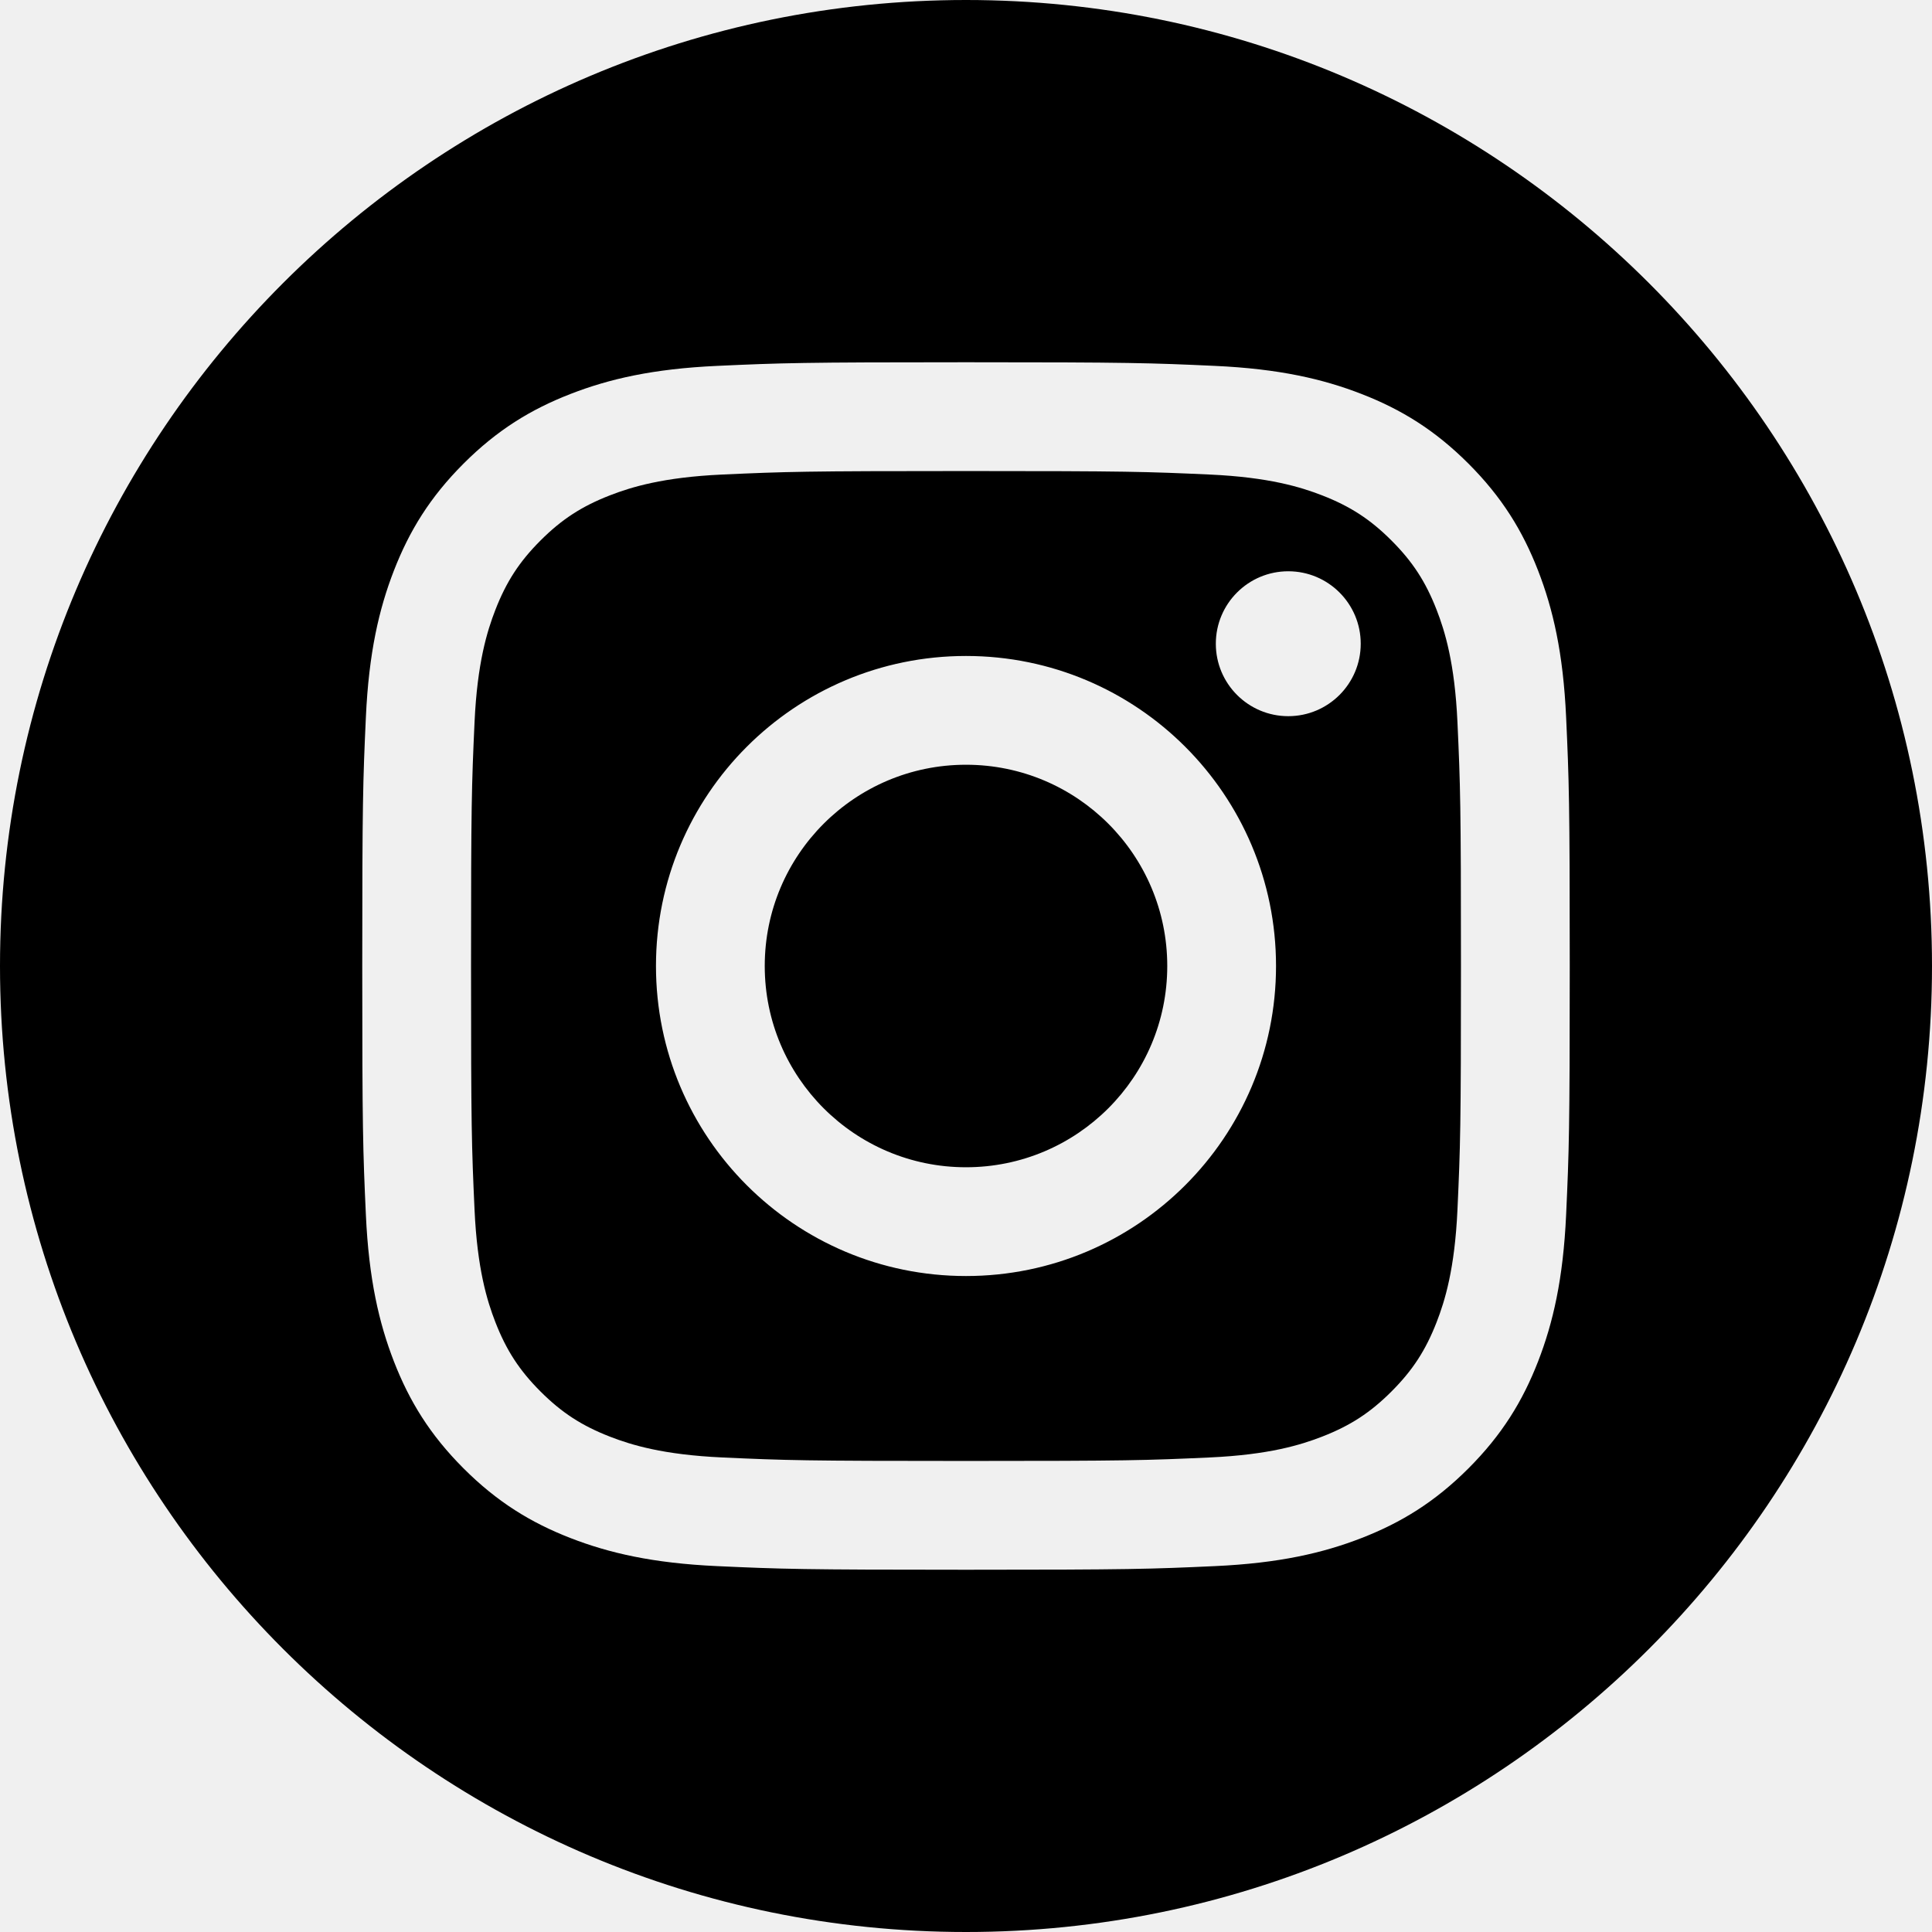
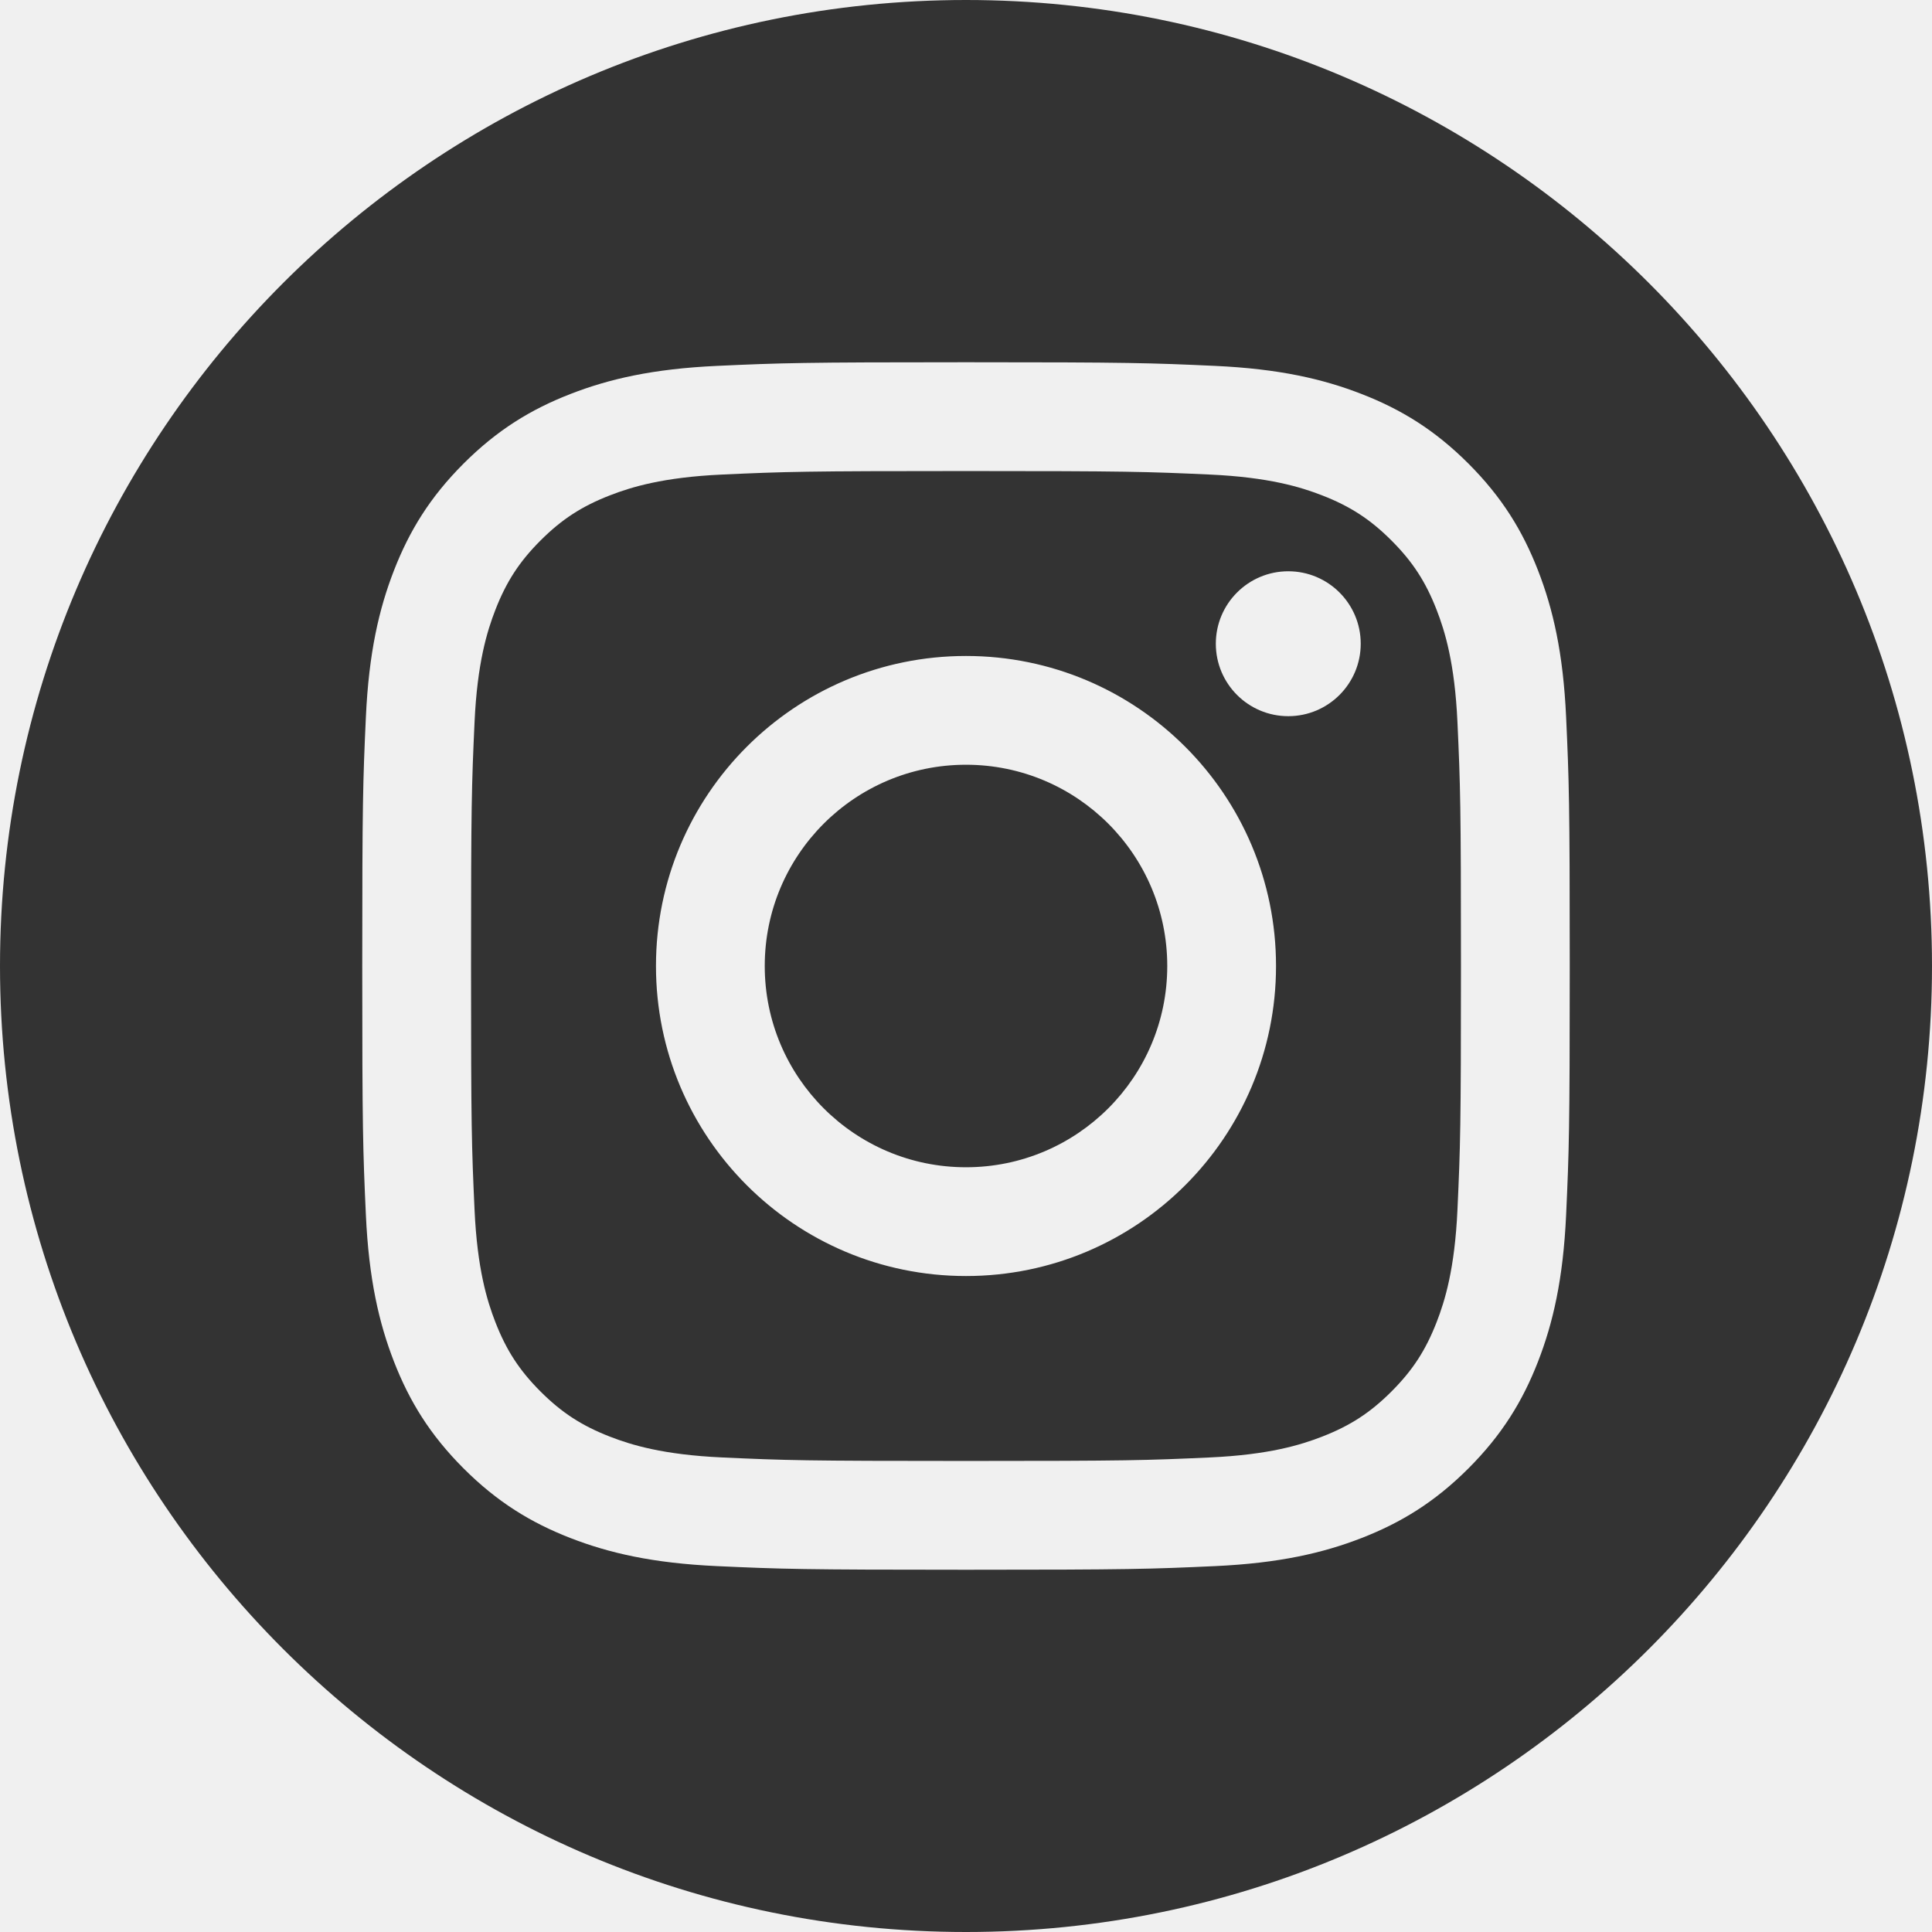
<svg xmlns="http://www.w3.org/2000/svg" width="100" height="100" viewBox="0 0 100 100" fill="none">
  <g clip-path="url(#clip0_62_70)">
-     <path fill-rule="evenodd" clip-rule="evenodd" d="M50 0C77.596 0 100 22.404 100 50C100 77.596 77.596 100 50 100C22.404 100 0 77.596 0 50C0 22.404 22.404 0 50 0ZM50 18.75C41.513 18.75 40.449 18.786 37.116 18.938C33.789 19.09 31.518 19.618 29.53 20.391C27.475 21.189 25.732 22.258 23.995 23.995C22.258 25.732 21.189 27.475 20.39 29.53C19.618 31.518 19.09 33.789 18.938 37.116C18.786 40.449 18.75 41.513 18.75 50C18.75 58.487 18.786 59.551 18.938 62.884C19.09 66.21 19.618 68.482 20.39 70.47C21.189 72.525 22.258 74.268 23.995 76.005C25.732 77.742 27.475 78.811 29.53 79.61C31.518 80.382 33.789 80.91 37.116 81.062C40.449 81.214 41.513 81.25 50 81.25C58.487 81.25 59.551 81.214 62.884 81.062C66.21 80.91 68.482 80.382 70.47 79.61C72.525 78.811 74.268 77.742 76.005 76.005C77.742 74.268 78.811 72.525 79.61 70.47C80.382 68.482 80.91 66.21 81.062 62.884C81.214 59.551 81.25 58.487 81.25 50C81.25 41.513 81.214 40.449 81.062 37.116C80.91 33.789 80.382 31.518 79.61 29.53C78.811 27.475 77.742 25.732 76.005 23.995C74.268 22.258 72.525 21.189 70.47 20.391C68.482 19.618 66.21 19.09 62.884 18.938C59.551 18.786 58.487 18.75 50 18.75ZM50 24.381C58.344 24.381 59.332 24.413 62.628 24.563C65.675 24.702 67.329 25.211 68.43 25.639C69.889 26.206 70.93 26.883 72.023 27.977C73.117 29.07 73.794 30.111 74.361 31.57C74.789 32.671 75.298 34.325 75.437 37.372C75.588 40.668 75.619 41.656 75.619 50C75.619 58.344 75.588 59.332 75.437 62.628C75.298 65.675 74.789 67.329 74.361 68.43C73.794 69.889 73.117 70.93 72.023 72.023C70.93 73.117 69.889 73.794 68.43 74.361C67.329 74.789 65.675 75.298 62.628 75.437C59.333 75.588 58.345 75.619 50 75.619C41.655 75.619 40.667 75.588 37.372 75.437C34.325 75.298 32.671 74.789 31.57 74.361C30.111 73.794 29.07 73.117 27.976 72.023C26.883 70.93 26.206 69.889 25.639 68.43C25.211 67.329 24.702 65.675 24.563 62.628C24.412 59.332 24.381 58.344 24.381 50C24.381 41.656 24.412 40.668 24.563 37.372C24.702 34.325 25.211 32.671 25.639 31.57C26.206 30.111 26.883 29.07 27.976 27.977C29.07 26.883 30.111 26.206 31.57 25.639C32.671 25.211 34.325 24.702 37.372 24.563C40.668 24.413 41.656 24.381 50 24.381ZM50 33.953C41.137 33.953 33.953 41.137 33.953 50C33.953 58.863 41.137 66.047 50 66.047C58.863 66.047 66.047 58.863 66.047 50C66.047 41.137 58.863 33.953 50 33.953ZM50 60.417C44.247 60.417 39.583 55.753 39.583 50C39.583 44.247 44.247 39.583 50 39.583C55.753 39.583 60.417 44.247 60.417 50C60.417 55.753 55.753 60.417 50 60.417ZM70.431 33.319C70.431 35.39 68.752 37.069 66.681 37.069C64.61 37.069 62.931 35.39 62.931 33.319C62.931 31.248 64.61 29.569 66.681 29.569C68.752 29.569 70.431 31.248 70.431 33.319Z" fill="black" />
+     <path fill-rule="evenodd" clip-rule="evenodd" d="M50 0C77.596 0 100 22.404 100 50C100 77.596 77.596 100 50 100C22.404 100 0 77.596 0 50C0 22.404 22.404 0 50 0ZM50 18.75C41.513 18.75 40.449 18.786 37.116 18.938C33.789 19.09 31.518 19.618 29.53 20.391C27.475 21.189 25.732 22.258 23.995 23.995C22.258 25.732 21.189 27.475 20.39 29.53C19.618 31.518 19.09 33.789 18.938 37.116C18.786 40.449 18.75 41.513 18.75 50C18.75 58.487 18.786 59.551 18.938 62.884C19.09 66.21 19.618 68.482 20.39 70.47C21.189 72.525 22.258 74.268 23.995 76.005C25.732 77.742 27.475 78.811 29.53 79.61C31.518 80.382 33.789 80.91 37.116 81.062C40.449 81.214 41.513 81.25 50 81.25C58.487 81.25 59.551 81.214 62.884 81.062C66.21 80.91 68.482 80.382 70.47 79.61C72.525 78.811 74.268 77.742 76.005 76.005C77.742 74.268 78.811 72.525 79.61 70.47C80.382 68.482 80.91 66.21 81.062 62.884C81.214 59.551 81.25 58.487 81.25 50C81.25 41.513 81.214 40.449 81.062 37.116C80.91 33.789 80.382 31.518 79.61 29.53C78.811 27.475 77.742 25.732 76.005 23.995C74.268 22.258 72.525 21.189 70.47 20.391C68.482 19.618 66.21 19.09 62.884 18.938C59.551 18.786 58.487 18.75 50 18.75ZM50 24.381C58.344 24.381 59.332 24.413 62.628 24.563C65.675 24.702 67.329 25.211 68.43 25.639C69.889 26.206 70.93 26.883 72.023 27.977C73.117 29.07 73.794 30.111 74.361 31.57C74.789 32.671 75.298 34.325 75.437 37.372C75.588 40.668 75.619 41.656 75.619 50C75.619 58.344 75.588 59.332 75.437 62.628C75.298 65.675 74.789 67.329 74.361 68.43C73.794 69.889 73.117 70.93 72.023 72.023C70.93 73.117 69.889 73.794 68.43 74.361C67.329 74.789 65.675 75.298 62.628 75.437C59.333 75.588 58.345 75.619 50 75.619C41.655 75.619 40.667 75.588 37.372 75.437C34.325 75.298 32.671 74.789 31.57 74.361C30.111 73.794 29.07 73.117 27.976 72.023C26.883 70.93 26.206 69.889 25.639 68.43C25.211 67.329 24.702 65.675 24.563 62.628C24.412 59.332 24.381 58.344 24.381 50C24.381 41.656 24.412 40.668 24.563 37.372C24.702 34.325 25.211 32.671 25.639 31.57C26.206 30.111 26.883 29.07 27.976 27.977C29.07 26.883 30.111 26.206 31.57 25.639C32.671 25.211 34.325 24.702 37.372 24.563C40.668 24.413 41.656 24.381 50 24.381ZM50 33.953C41.137 33.953 33.953 41.137 33.953 50C33.953 58.863 41.137 66.047 50 66.047C58.863 66.047 66.047 58.863 66.047 50C66.047 41.137 58.863 33.953 50 33.953ZM50 60.417C44.247 60.417 39.583 55.753 39.583 50C39.583 44.247 44.247 39.583 50 39.583C55.753 39.583 60.417 44.247 60.417 50C60.417 55.753 55.753 60.417 50 60.417ZM70.431 33.319C70.431 35.39 68.752 37.069 66.681 37.069C64.61 37.069 62.931 35.39 62.931 33.319C62.931 31.248 64.61 29.569 66.681 29.569C68.752 29.569 70.431 31.248 70.431 33.319Z" fill="#333333" />
  </g>
  <defs>
    <clipPath id="clip0_62_70">
      <rect width="100" height="100" fill="white" />
    </clipPath>
  </defs>
</svg>
